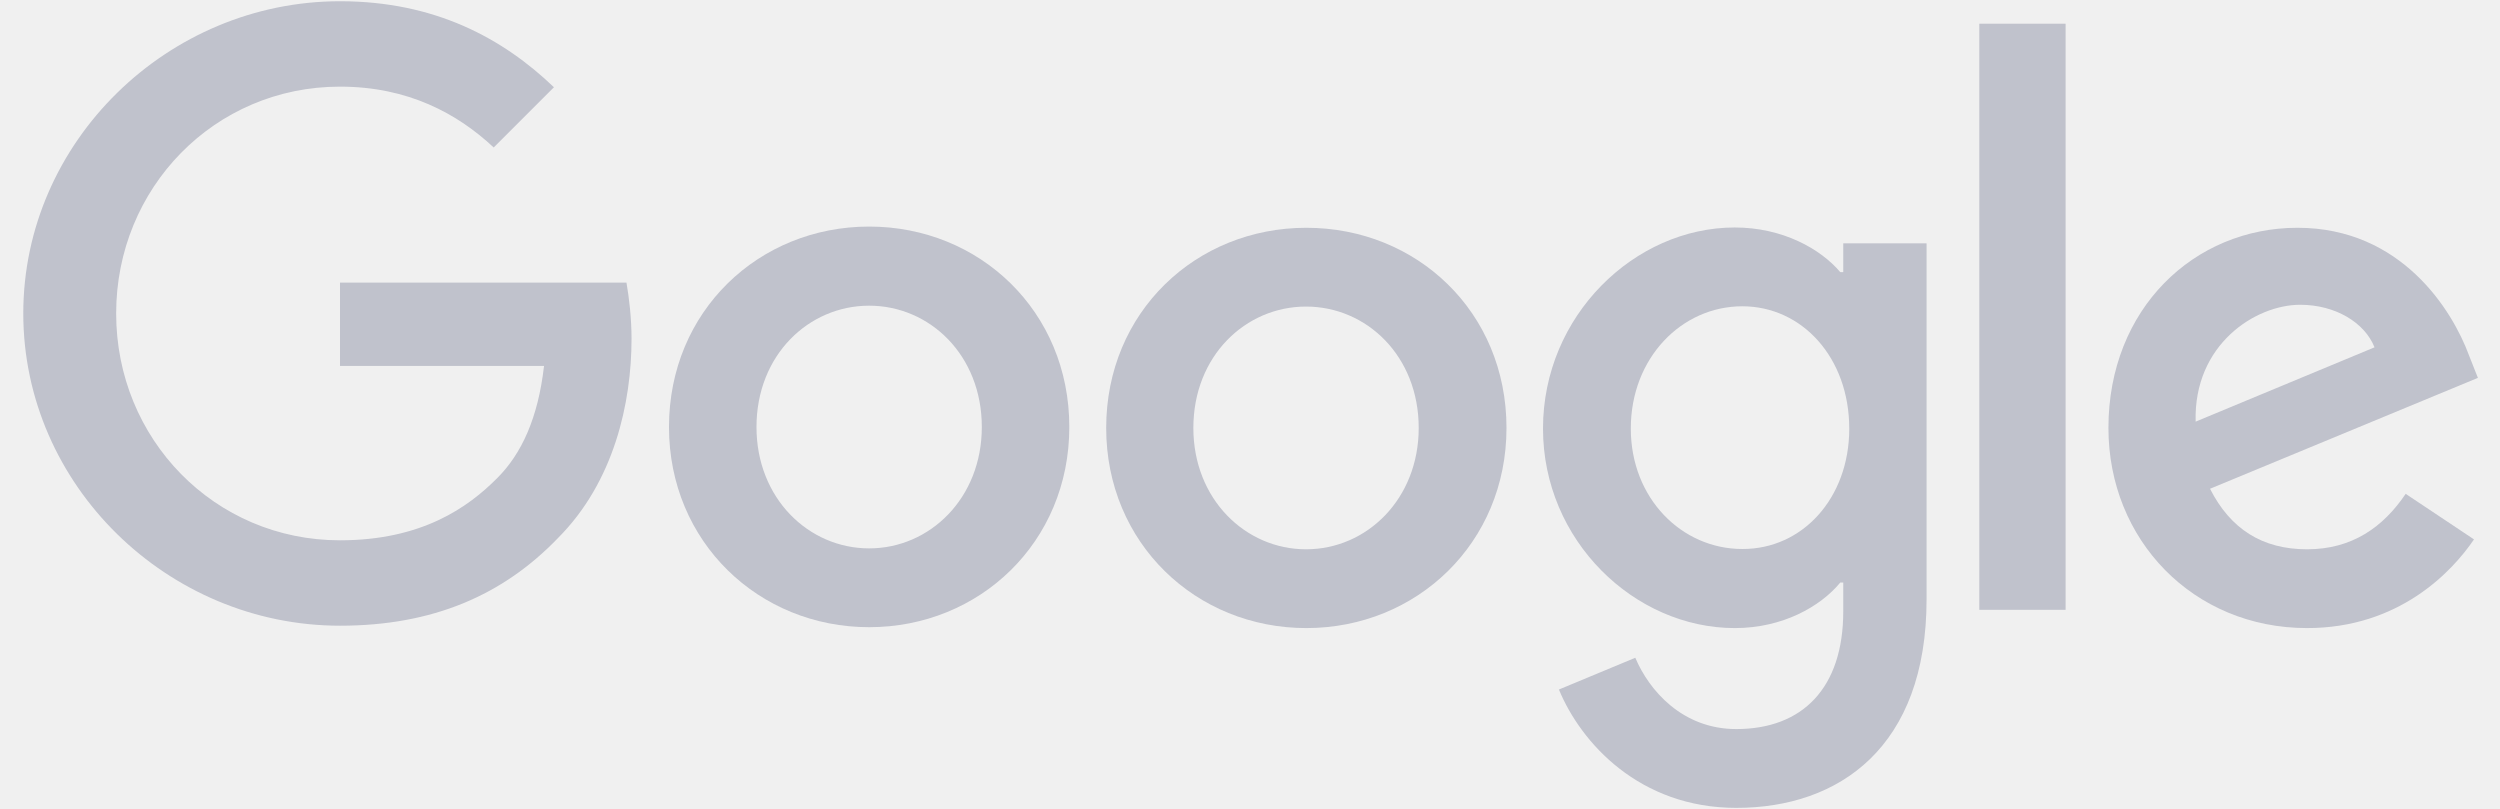
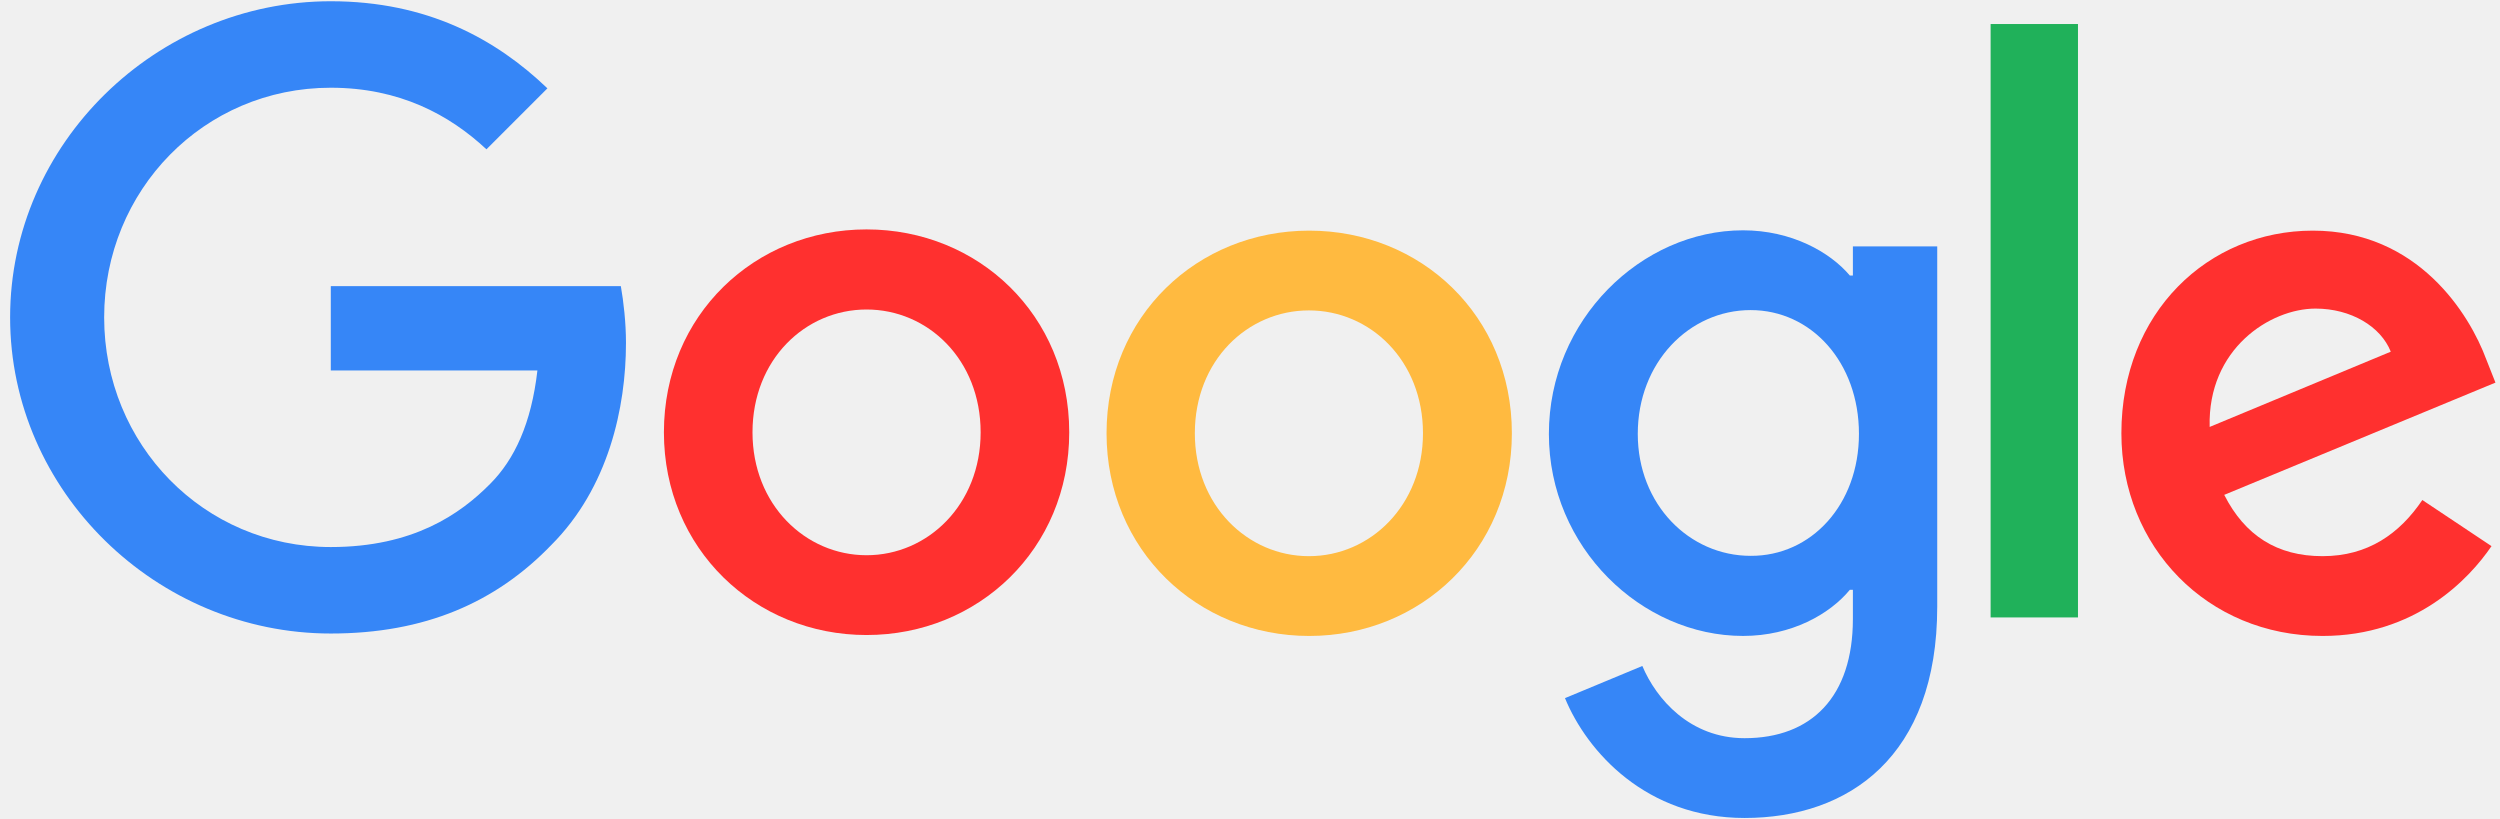
- <svg xmlns="http://www.w3.org/2000/svg" width="99" height="32" viewBox="0 0 99 32" fill="none">
-   <g id="logos:google" clip-path="url(#clip0_2057_1416)">
-     <path id="Vector" d="M95.265 19.556L97.97 21.36C97.092 22.654 94.992 24.872 91.361 24.872C86.852 24.872 83.494 21.384 83.494 16.946C83.494 12.224 86.888 9.02 90.981 9.02C95.099 9.02 97.116 12.295 97.769 14.063L98.125 14.964L87.517 19.355C88.323 20.945 89.581 21.752 91.361 21.752C93.141 21.752 94.375 20.874 95.265 19.556ZM86.947 16.697L94.031 13.754C93.639 12.77 92.477 12.069 91.088 12.069C89.32 12.069 86.864 13.636 86.947 16.697Z" fill="#C0C2CC" />
-     <path id="Vector_2" d="M78.381 0.939H81.798V24.149H78.381V0.939Z" fill="#C0C2CC" />
-     <path id="Vector_3" d="M72.993 9.637H76.292V23.733C76.292 29.583 72.839 31.992 68.757 31.992C64.913 31.992 62.599 29.405 61.733 27.305L64.758 26.047C65.304 27.34 66.621 28.871 68.757 28.871C71.379 28.871 72.993 27.246 72.993 24.208V23.069H72.875C72.091 24.018 70.596 24.872 68.698 24.872C64.735 24.872 61.103 21.419 61.103 16.97C61.103 12.496 64.735 9.008 68.698 9.008C70.585 9.008 72.091 9.851 72.875 10.776H72.993V9.637ZM73.23 16.97C73.23 14.17 71.368 12.129 68.994 12.129C66.597 12.129 64.58 14.17 64.58 16.97C64.58 19.735 66.597 21.74 68.994 21.74C71.368 21.752 73.231 19.735 73.231 16.97" fill="#C0C2CC" />
-     <path id="Vector_4" d="M42.345 16.91C42.345 21.479 38.785 24.837 34.419 24.837C30.052 24.837 26.492 21.467 26.492 16.91C26.492 12.319 30.052 8.972 34.419 8.972C38.785 8.972 42.345 12.319 42.345 16.91ZM38.88 16.91C38.88 14.063 36.815 12.105 34.419 12.105C32.022 12.105 29.957 14.063 29.957 16.91C29.957 19.735 32.022 21.716 34.419 21.716C36.815 21.716 38.88 19.735 38.88 16.91Z" fill="#C0C2CC" />
-     <path id="Vector_5" d="M59.657 16.946C59.657 21.514 56.097 24.872 51.731 24.872C47.364 24.872 43.805 21.514 43.805 16.946C43.805 12.354 47.364 9.02 51.731 9.02C56.097 9.02 59.657 12.342 59.657 16.946ZM56.181 16.946C56.181 14.098 54.116 12.14 51.719 12.14C49.322 12.14 47.257 14.098 47.257 16.946C47.257 19.77 49.322 21.752 51.719 21.752C54.128 21.752 56.181 19.758 56.181 16.946Z" fill="#C0C2CC" />
-     <path id="Vector_6" d="M13.464 21.396C8.492 21.396 4.6 17.385 4.6 12.413C4.6 7.442 8.492 3.431 13.464 3.431C16.146 3.431 18.103 4.487 19.551 5.84L21.936 3.455C19.919 1.521 17.226 0.049 13.464 0.049C6.653 0.049 0.922 5.603 0.922 12.413C0.922 19.224 6.653 24.778 13.464 24.778C17.142 24.778 19.919 23.567 22.09 21.313C24.321 19.082 25.009 15.949 25.009 13.41C25.009 12.615 24.914 11.796 24.808 11.191H13.464V14.49H21.544C21.307 16.555 20.655 17.967 19.694 18.928C18.531 20.102 16.692 21.396 13.464 21.396Z" fill="#C0C2CC" />
+ <svg xmlns="http://www.w3.org/2000/svg" width="110" height="36" viewBox="0 0 110 36" fill="none">
+   <g id="logos:google" clip-path="url(#clip0_285_7778)">
+     <path id="Vector" d="M106.583 22.001L109.626 24.03C108.638 25.485 106.276 27.982 102.191 27.982C97.118 27.982 93.341 24.057 93.341 19.064C93.341 13.752 97.158 10.148 101.764 10.148C106.396 10.148 108.665 13.832 109.399 15.821L109.8 16.835L97.866 21.774C98.774 23.563 100.189 24.471 102.191 24.471C104.193 24.471 105.581 23.483 106.583 22.001ZM97.225 18.785L105.194 15.474C104.754 14.366 103.446 13.578 101.884 13.578C99.895 13.578 97.132 15.341 97.225 18.785Z" fill="#FF302F" />
+     <path id="Vector_2" d="M87.587 1.057H91.431V27.167H87.587V1.057Z" fill="#20B15A" />
+     <path id="Vector_3" d="M81.527 10.841H85.238V26.7C85.238 33.281 81.353 35.991 76.761 35.991C72.436 35.991 69.833 33.081 68.859 30.718L72.263 29.303C72.876 30.758 74.358 32.48 76.761 32.48C79.711 32.48 81.527 30.651 81.527 27.234V25.952H81.393C80.512 27.02 78.83 27.981 76.694 27.981C72.236 27.981 68.151 24.097 68.151 19.091C68.151 14.058 72.236 10.134 76.694 10.134C78.817 10.134 80.512 11.082 81.393 12.123H81.527V10.841ZM81.794 19.091C81.794 15.941 79.698 13.644 77.028 13.644C74.332 13.644 72.062 15.941 72.062 19.091C72.062 22.201 74.332 24.457 77.028 24.457C79.698 24.471 81.794 22.201 81.794 19.091" fill="#3686F7" />
+     <path id="Vector_4" d="M47.046 19.024C47.046 24.163 43.042 27.941 38.129 27.941C33.217 27.941 29.212 24.15 29.212 19.024C29.212 13.858 33.217 10.094 38.129 10.094C43.042 10.094 47.046 13.858 47.046 19.024ZM43.148 19.024C43.148 15.82 40.826 13.618 38.129 13.618C35.433 13.618 33.11 15.82 33.11 19.024C33.11 22.201 35.433 24.43 38.129 24.43C40.826 24.43 43.148 22.201 43.148 19.024Z" fill="#FF302F" />
+     <path id="Vector_5" d="M66.522 19.064C66.522 24.204 62.518 27.982 57.605 27.982C52.693 27.982 48.688 24.204 48.688 19.064C48.688 13.899 52.693 10.148 57.605 10.148C62.518 10.148 66.522 13.885 66.522 19.064ZM62.611 19.064C62.611 15.861 60.288 13.658 57.592 13.658C54.895 13.658 52.573 15.861 52.573 19.064C52.573 22.241 54.895 24.471 57.592 24.471C60.302 24.471 62.611 22.228 62.611 19.064Z" fill="#FFBA40" />
+     <path id="Vector_6" d="M14.555 24.07C8.962 24.07 4.583 19.558 4.583 13.965C4.583 8.372 8.962 3.86 14.555 3.86C17.572 3.86 19.774 5.048 21.403 6.57L24.086 3.887C21.817 1.711 18.787 0.055 14.555 0.055C6.893 0.055 0.445 6.303 0.445 13.965C0.445 21.627 6.893 27.875 14.555 27.875C18.693 27.875 21.817 26.513 24.26 23.977C26.769 21.467 27.543 17.943 27.543 15.086C27.543 14.192 27.437 13.271 27.317 12.59H14.555V16.301H23.646C23.379 18.624 22.644 20.212 21.563 21.294C20.255 22.615 18.186 24.07 14.555 24.07Z" fill="#3686F7" />
  </g>
  <defs>
-     <clipPath id="clip0_2057_1416">
-       <rect width="97.524" height="32" fill="white" transform="translate(0.779297)" />
+     <clipPath id="clip0_285_7778">
+       <rect width="109.714" height="36" fill="white" transform="translate(0.285645)" />
    </clipPath>
  </defs>
</svg>
